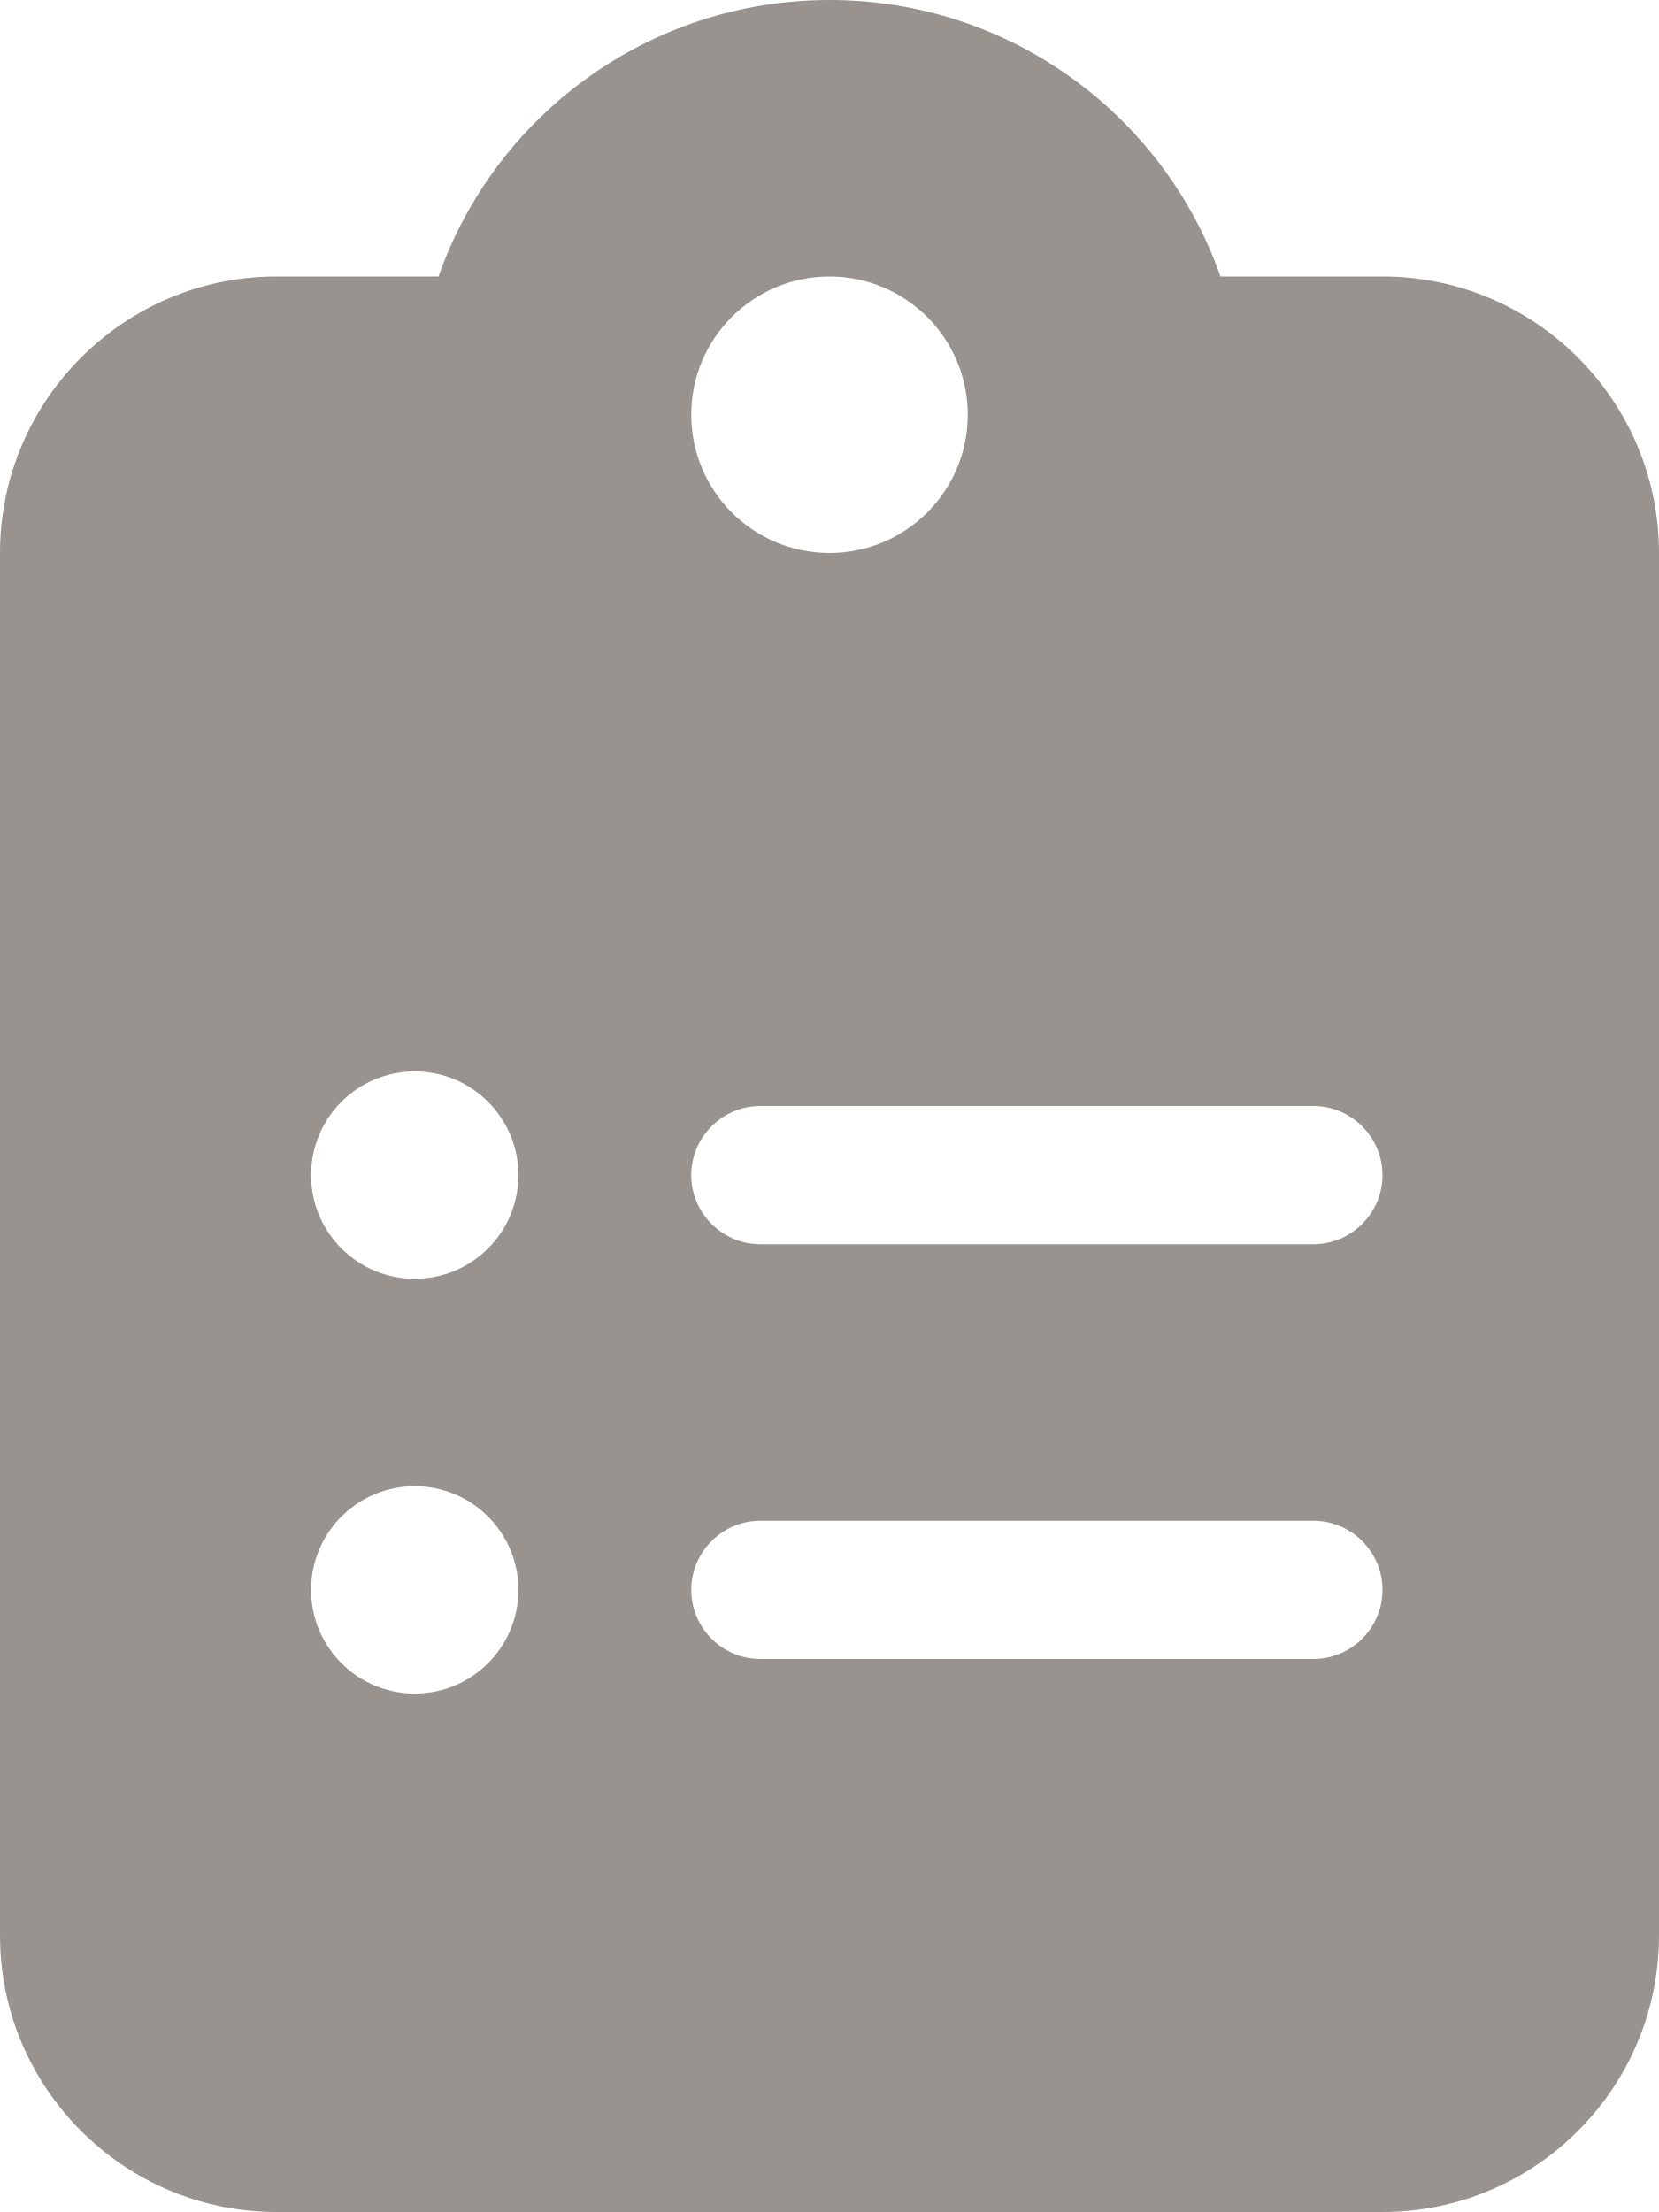
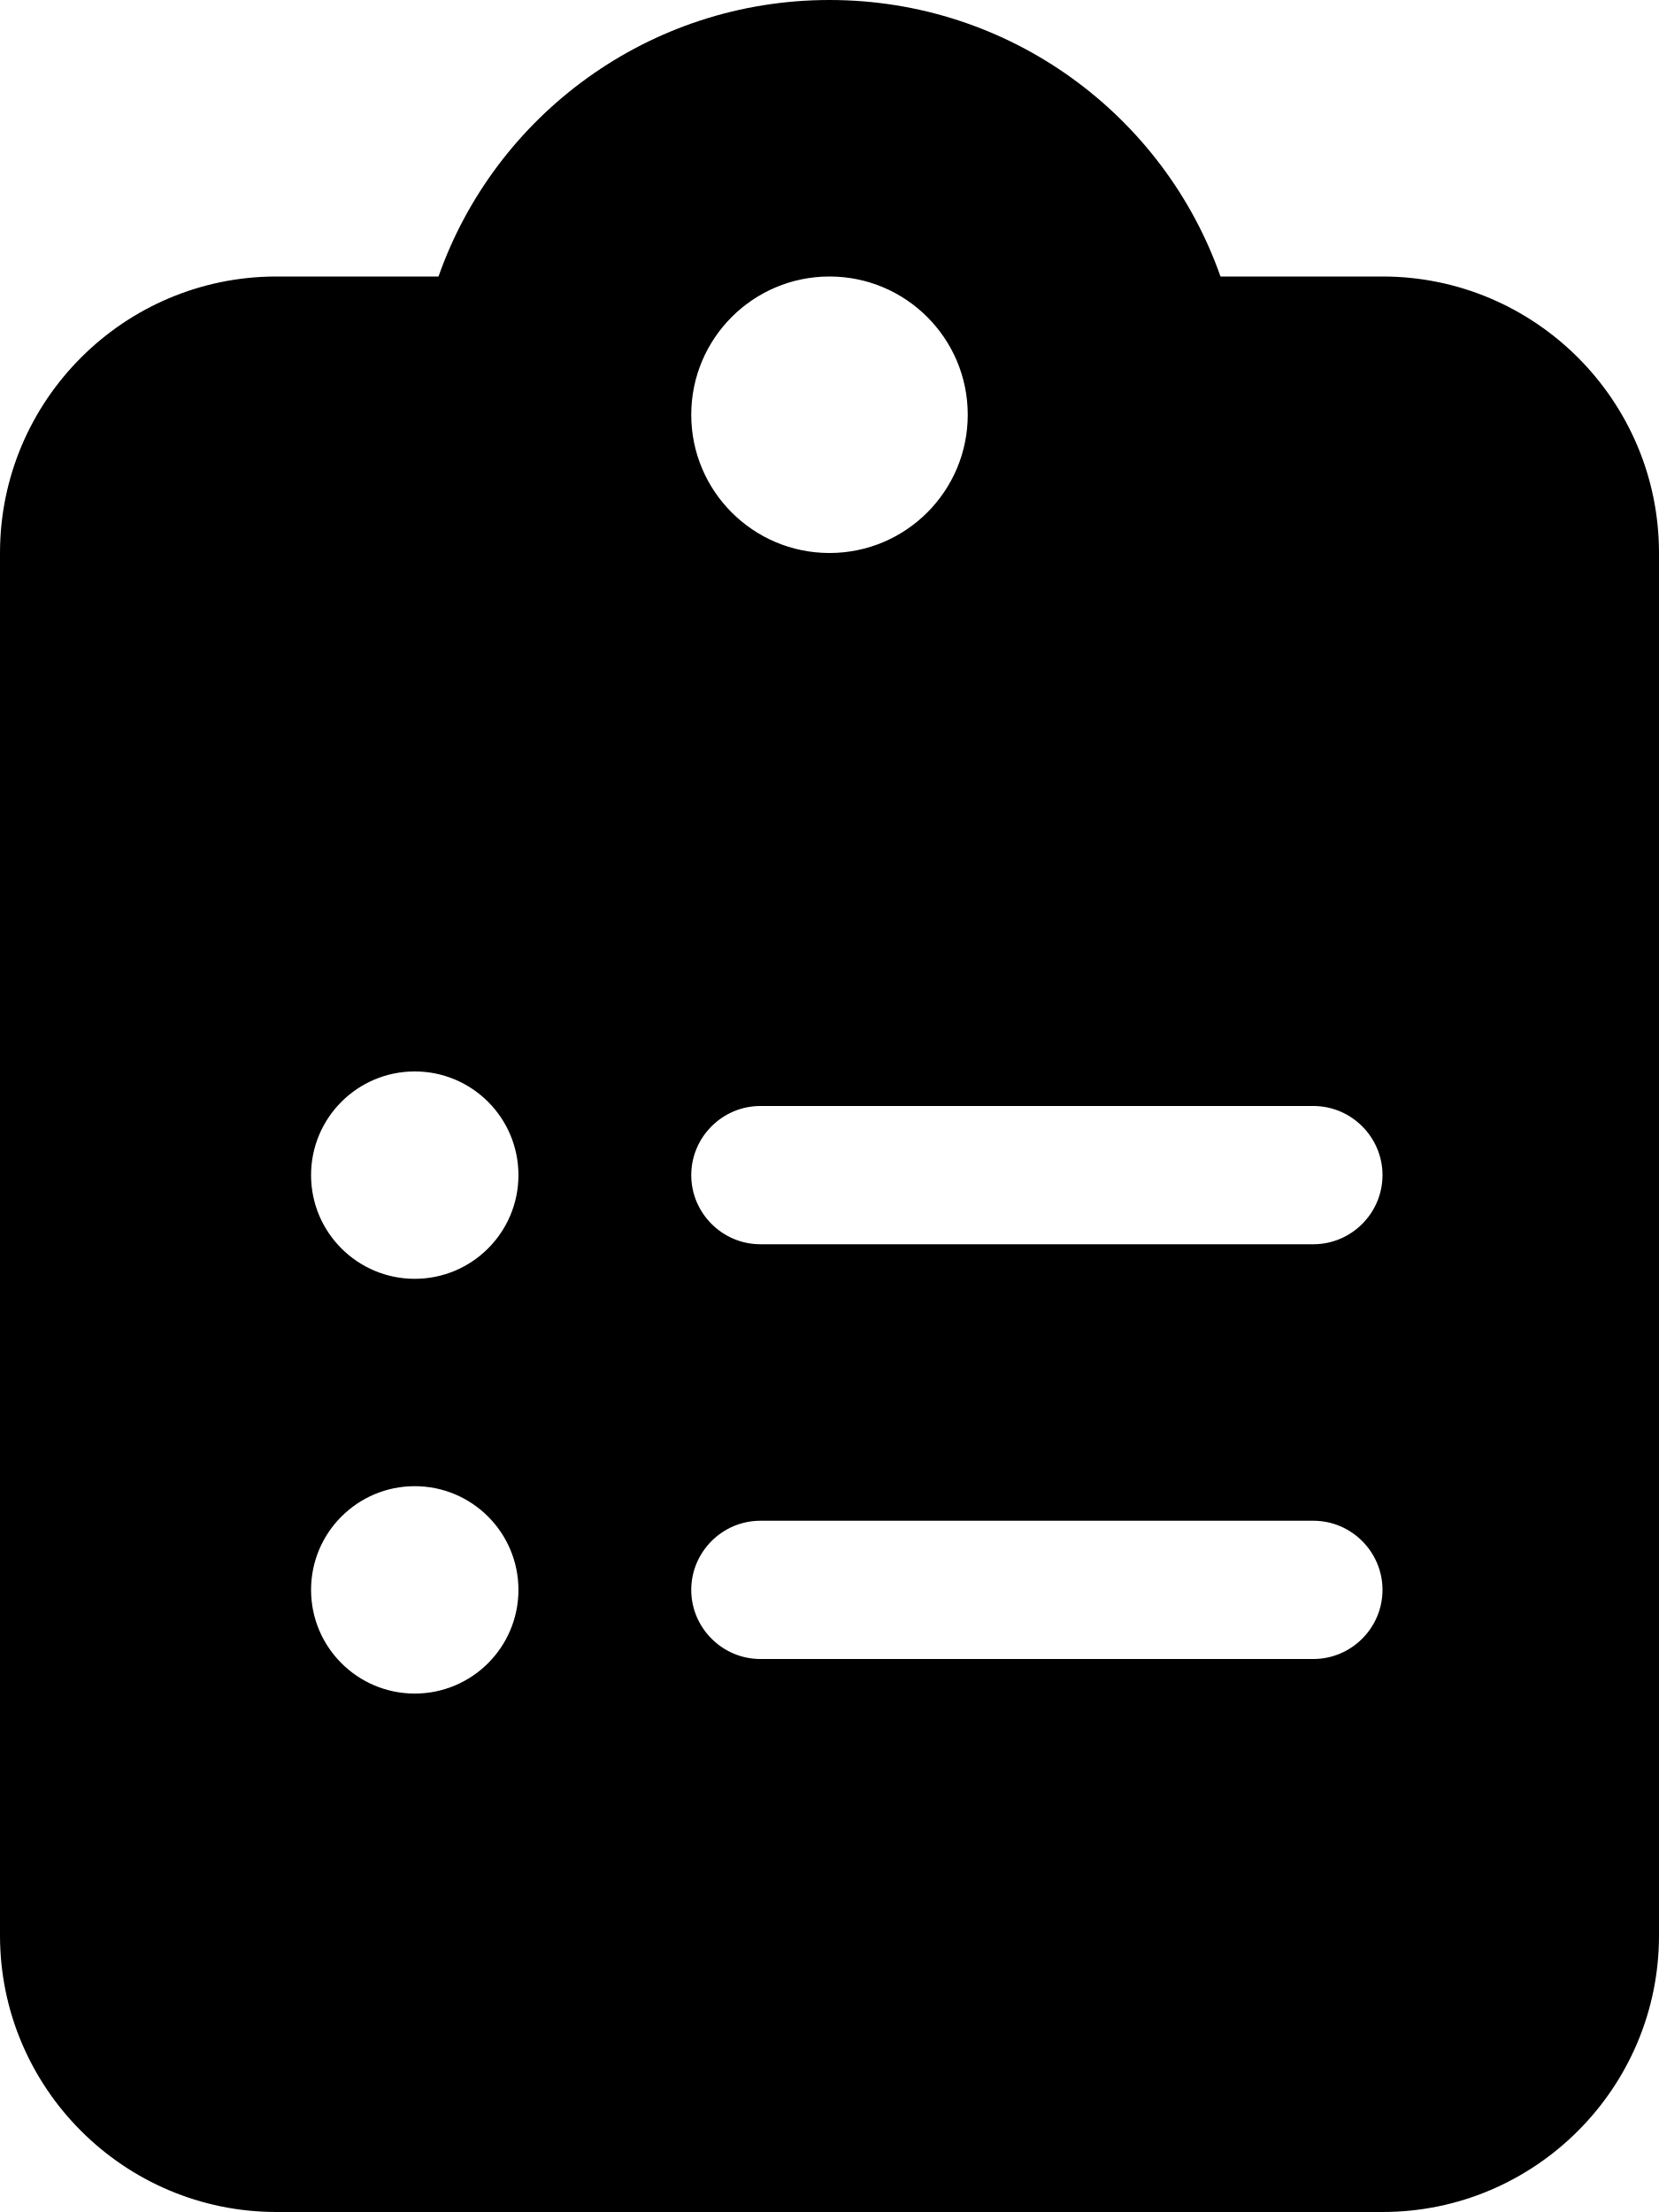
<svg xmlns="http://www.w3.org/2000/svg" viewBox="0 0 384 512">
-   <path fill="#98938F" d="M192 0c-41.8 0-77.4 26.7-90.5 64H64C28.7 64 0 92.7 0 128V448c0 35.3 28.7 64 64 64H320c35.3 0 64-28.7 64-64V128c0-35.3-28.7-64-64-64H282.5C269.4 26.7 233.8 0 192 0zm0 64a32 32 0 1 1 0 64 32 32 0 1 1 0-64zM72 272a24 24 0 1 1 48 0 24 24 0 1 1 -48 0zm104-16H304c8.8 0 16 7.2 16 16s-7.2 16-16 16H176c-8.8 0-16-7.2-16-16s7.2-16 16-16zM72 368a24 24 0 1 1 48 0 24 24 0 1 1 -48 0zm88 0c0-8.8 7.2-16 16-16H304c8.8 0 16 7.2 16 16s-7.2 16-16 16H176c-8.8 0-16-7.2-16-16z" />
+   <path d="M192 0c-41.8 0-77.4 26.7-90.5 64H64C28.7 64 0 92.7 0 128V448c0 35.3 28.7 64 64 64H320c35.3 0 64-28.7 64-64V128c0-35.3-28.7-64-64-64H282.5C269.4 26.7 233.8 0 192 0zm0 64a32 32 0 1 1 0 64 32 32 0 1 1 0-64zM72 272a24 24 0 1 1 48 0 24 24 0 1 1 -48 0zm104-16H304c8.8 0 16 7.2 16 16s-7.2 16-16 16H176c-8.8 0-16-7.2-16-16s7.2-16 16-16zM72 368a24 24 0 1 1 48 0 24 24 0 1 1 -48 0zm88 0c0-8.8 7.2-16 16-16H304c8.8 0 16 7.2 16 16s-7.2 16-16 16H176c-8.8 0-16-7.2-16-16z" fill="currentColor" />
</svg>
